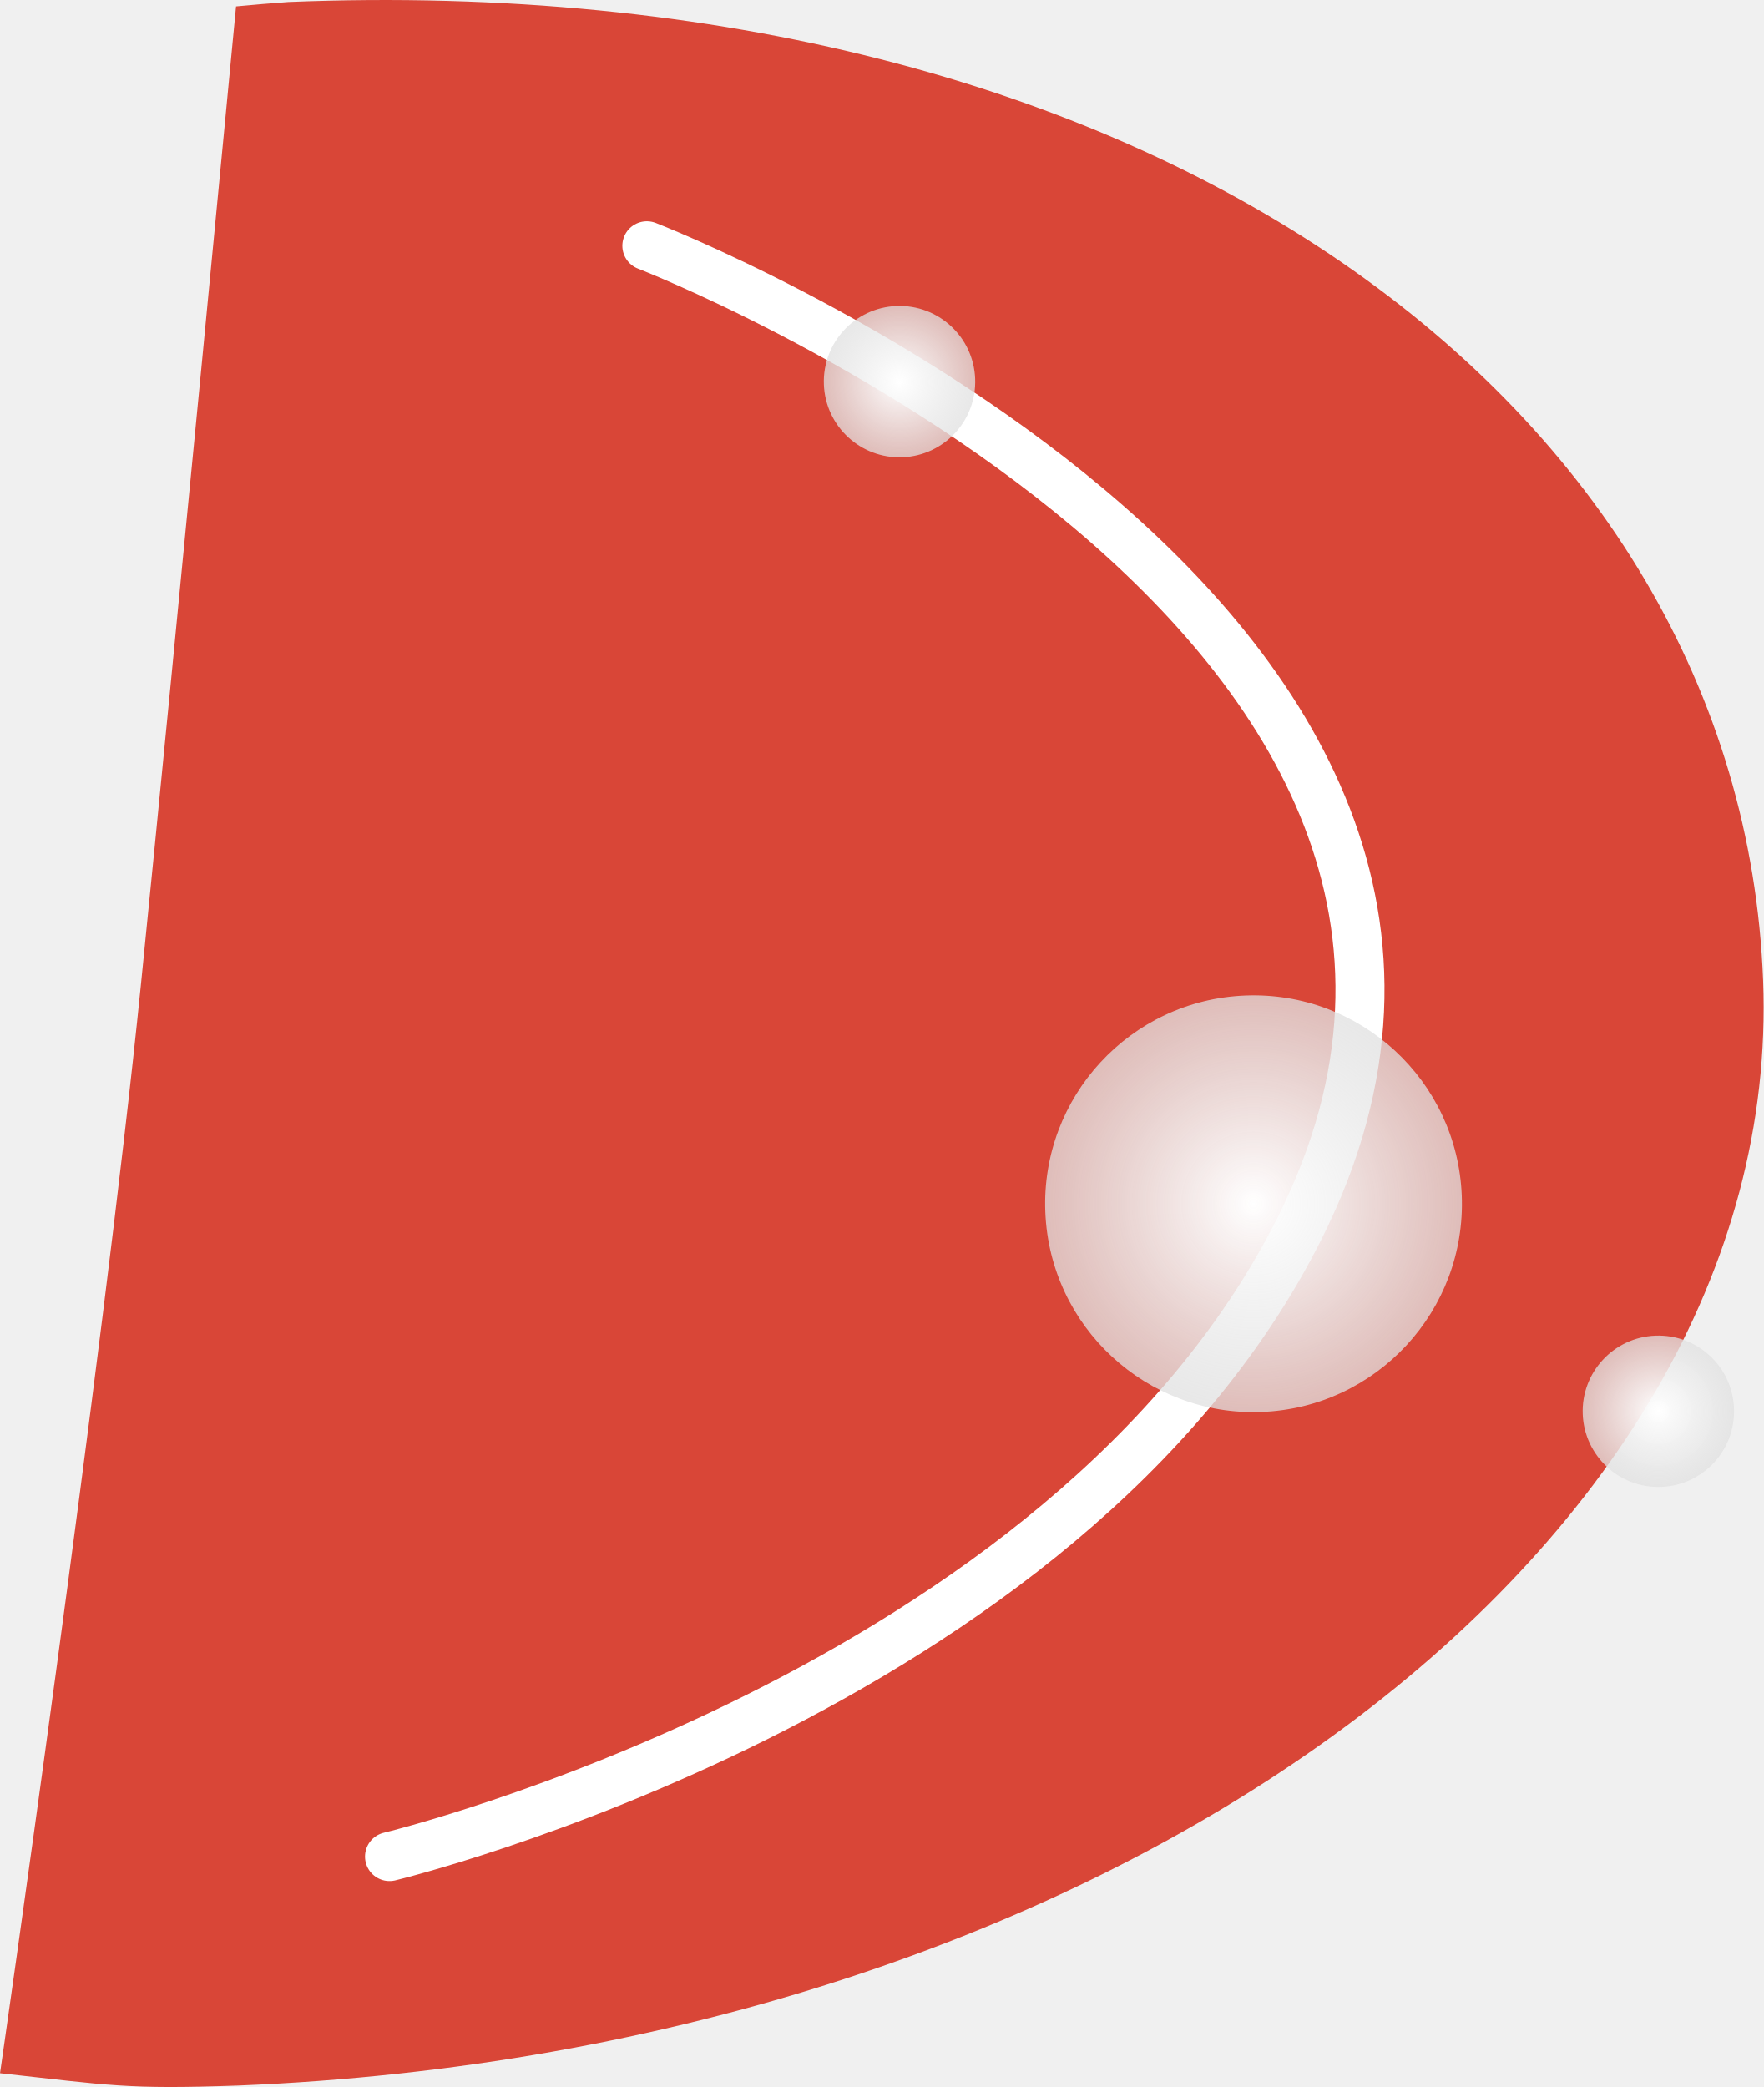
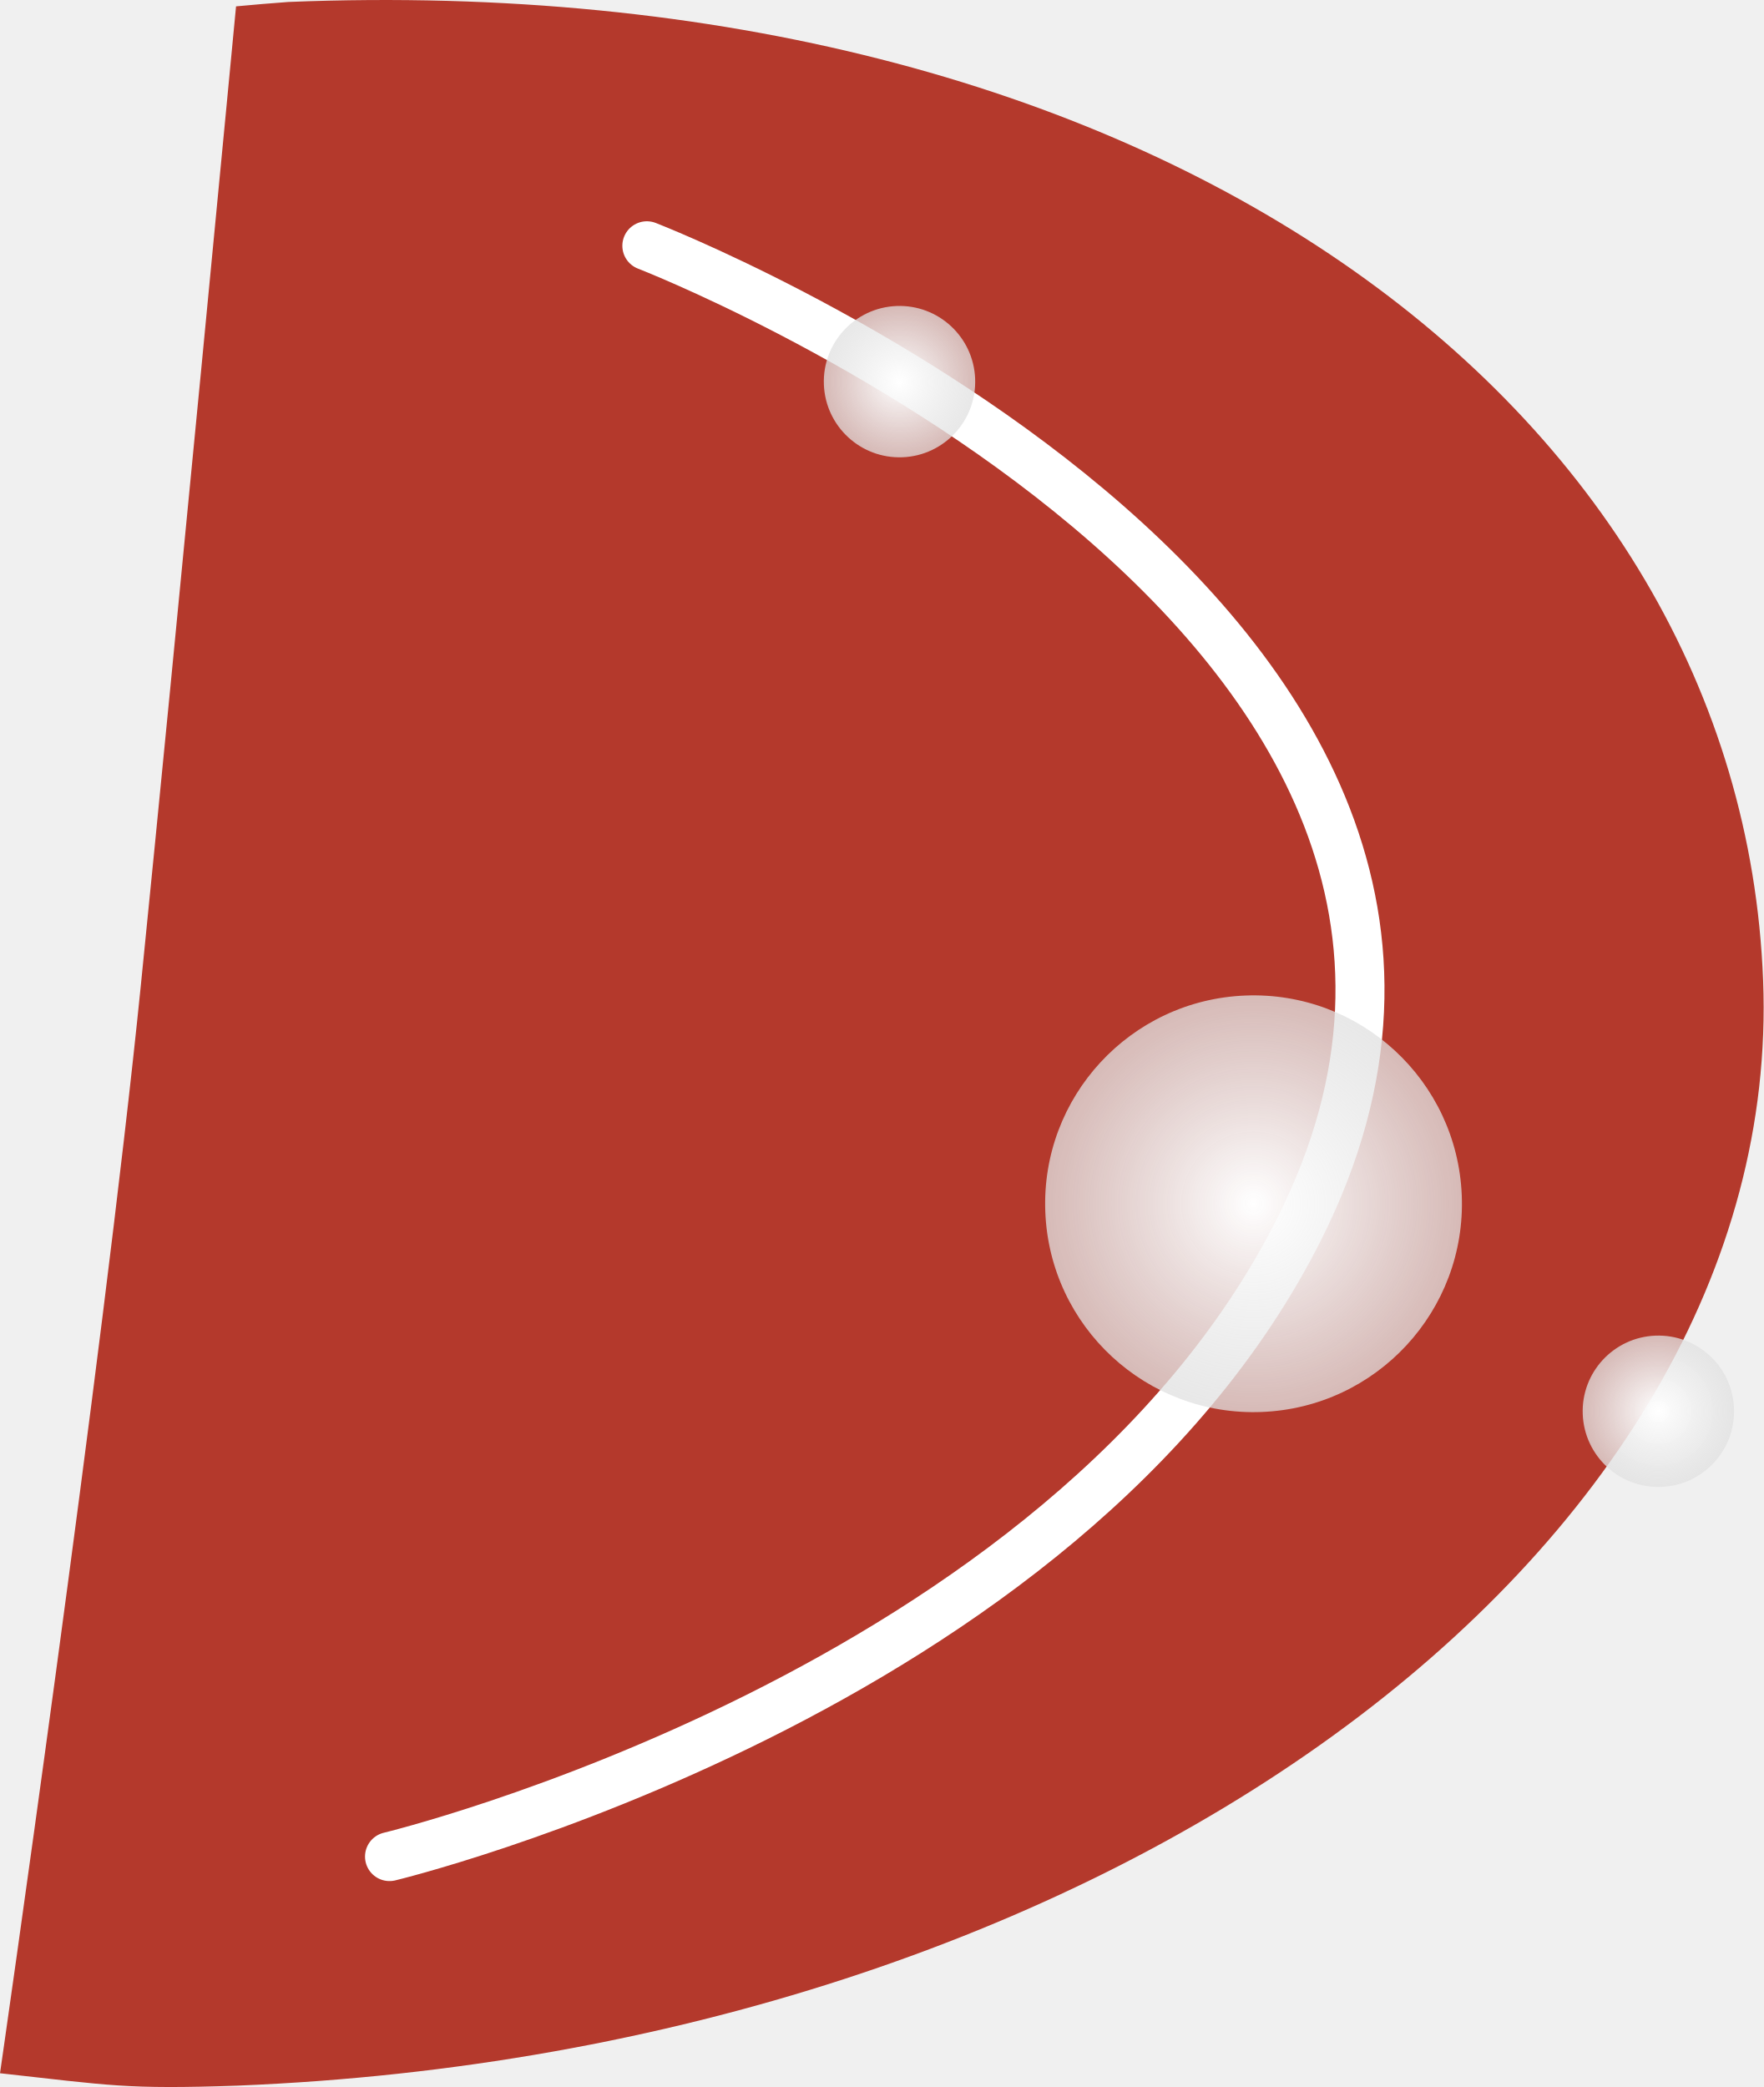
<svg xmlns="http://www.w3.org/2000/svg" xmlns:xlink="http://www.w3.org/1999/xlink" width="38.729mm" height="45.832mm" viewBox="0 0 38.729 45.832" version="1.1" id="svg1" xml:space="preserve">
  <defs id="defs1">
    <linearGradient id="linearGradient27">
      <stop style="stop-color:#ffffff;stop-opacity:1;" offset="0" id="stop26" />
      <stop style="stop-color:#e1e1e1;stop-opacity:0.768;" offset="1" id="stop27" />
    </linearGradient>
    <radialGradient xlink:href="#linearGradient27" id="radialGradient15" gradientUnits="userSpaceOnUse" gradientTransform="matrix(0.8202992,0,0,0.8202992,-34.77085,-61.19648)" cx="134.747" cy="168.992" fx="134.747" fy="168.992" r="3.399" />
    <radialGradient xlink:href="#linearGradient27" id="radialGradient16" gradientUnits="userSpaceOnUse" gradientTransform="matrix(2.258533,0,0,2.258533,-243.1668,-312.4733)" cx="134.747" cy="168.992" fx="134.747" fy="168.992" r="3.399" />
    <radialGradient xlink:href="#linearGradient27" id="radialGradient17" gradientUnits="userSpaceOnUse" gradientTransform="matrix(0.8202992,0,0,0.8202992,-34.18899,-60.72305)" cx="101.815" cy="120.869" fx="101.815" fy="120.869" r="3.399" />
  </defs>
  <g id="g15" transform="matrix(0.596177,0,0,0.596177,-10.53827,-13.3475)">
-     <path id="path13" style="opacity:1;fill:#d94637;fill-opacity:1;stroke:none;stroke-width:1.298;stroke-linecap:round;stroke-linejoin:round;stroke-dasharray:none;stroke-dashoffset:0;stroke-opacity:1" d="m 26.371,22.623 c 0,0 -2.237,23.486 -3.509,36.083 -1.399,13.861 -5.185,40.052 -5.185,40.052 4.05,0.447 4.629,0.598 8.759,0.456 C 58.284,97.926 83.439,79.699 82.62,58.503 81.801,37.307 60.145,21.172 28.296,22.461 c -0.643,0.047 -1.284,0.101 -1.925,0.162 z" />
+     <path id="path13" style="opacity:1;fill:#b4392c;fill-opacity:1;stroke:none;stroke-width:1.298;stroke-linecap:round;stroke-linejoin:round;stroke-dasharray:none;stroke-dashoffset:0;stroke-opacity:1" d="m 26.371,22.623 c 0,0 -2.237,23.486 -3.509,36.083 -1.399,13.861 -5.185,40.052 -5.185,40.052 4.05,0.447 4.629,0.598 8.759,0.456 C 58.284,97.926 83.439,79.699 82.62,58.503 81.801,37.307 60.145,21.172 28.296,22.461 c -0.643,0.047 -1.284,0.101 -1.925,0.162 z" />
    <circle style="fill:url(#radialGradient15);stroke:none;stroke-width:2.056;stroke-dasharray:none;stroke-opacity:1" id="circle13" cx="75.762" cy="77.427" r="2.788" transform="rotate(-2.263895)" />
    <path style="fill:none;fill-opacity:1;stroke:#ffffff;stroke-width:1.805;stroke-linecap:round;stroke-linejoin:round;stroke-dasharray:none;stroke-opacity:1" d="m 41.503,31.442 c 0,0 35.354,13.688 24.032,36.212 C 56.923,84.787 32.024,90.777 32.024,90.777" id="path14" />
    <circle style="fill:url(#radialGradient16);fill-opacity:1;stroke:none;stroke-width:5.66;stroke-dasharray:none;stroke-opacity:1" id="circle14" cx="61.164" cy="69.2" r="7.676" transform="rotate(-2.263895)" />
    <circle style="fill:url(#radialGradient17);fill-opacity:1;stroke:none;stroke-width:2.056;stroke-dasharray:none;stroke-opacity:1" id="circle15" cx="49.33" cy="38.425" r="2.788" transform="rotate(-2.263895)" />
  </g>
</svg>
